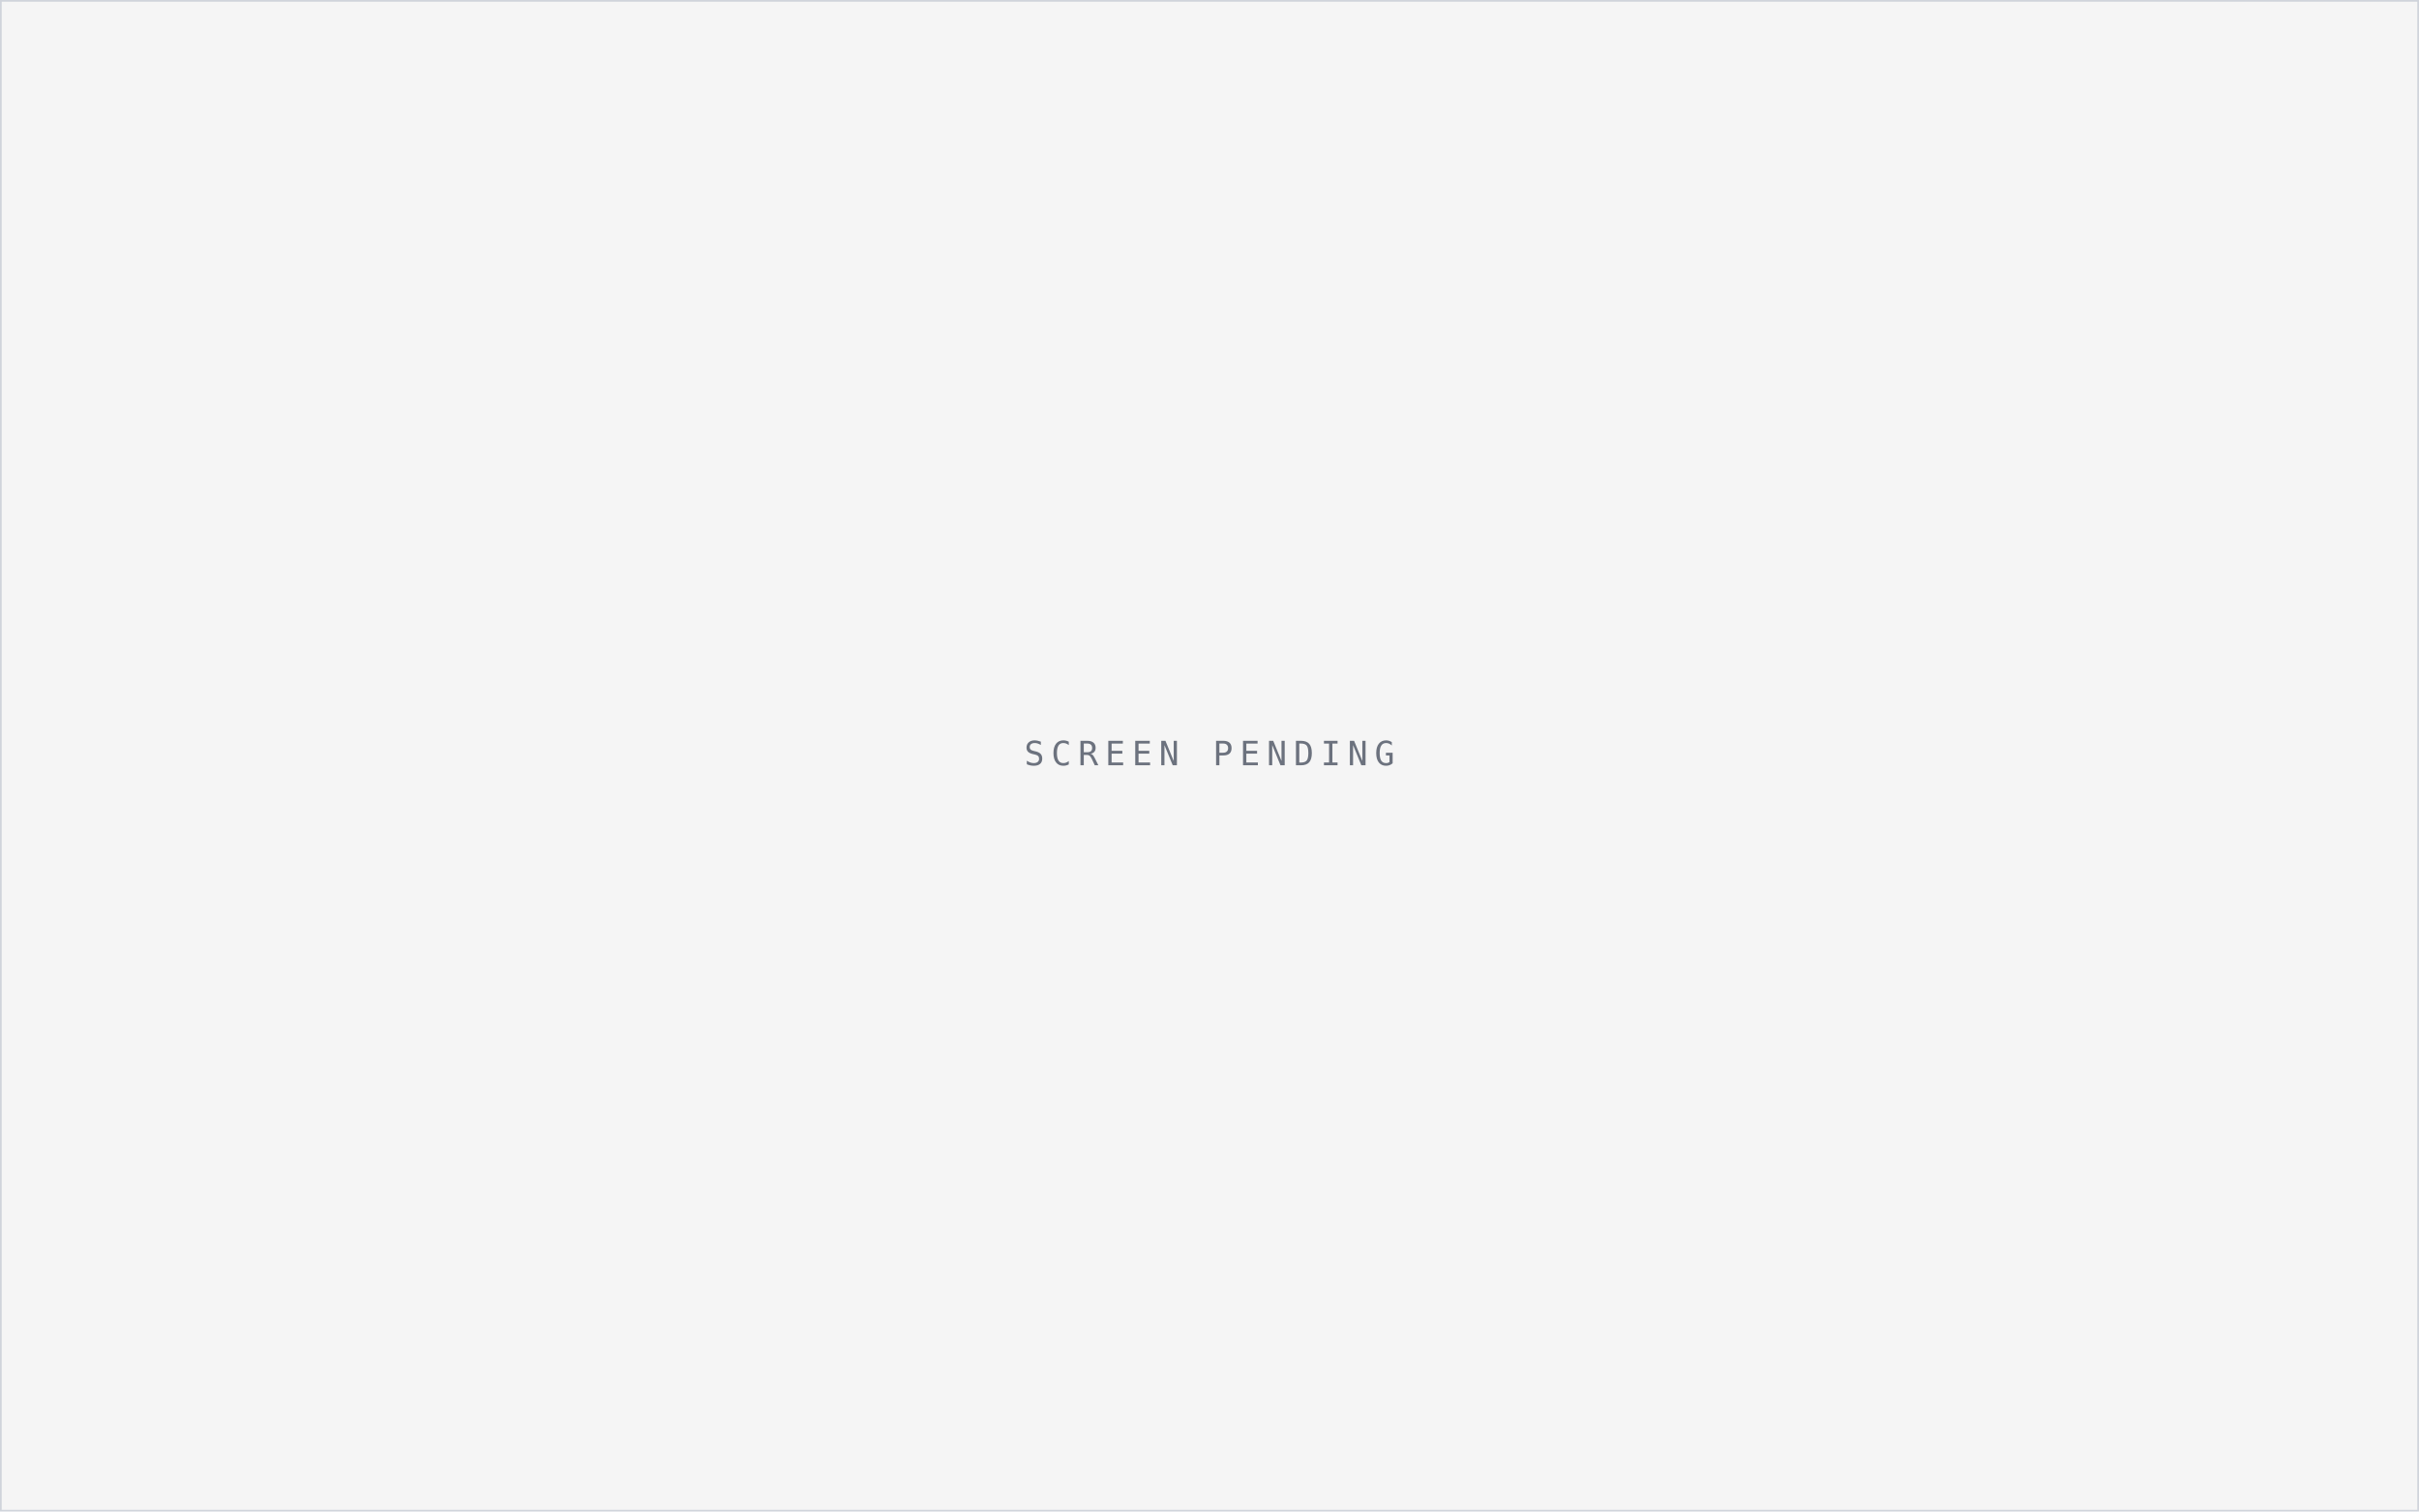
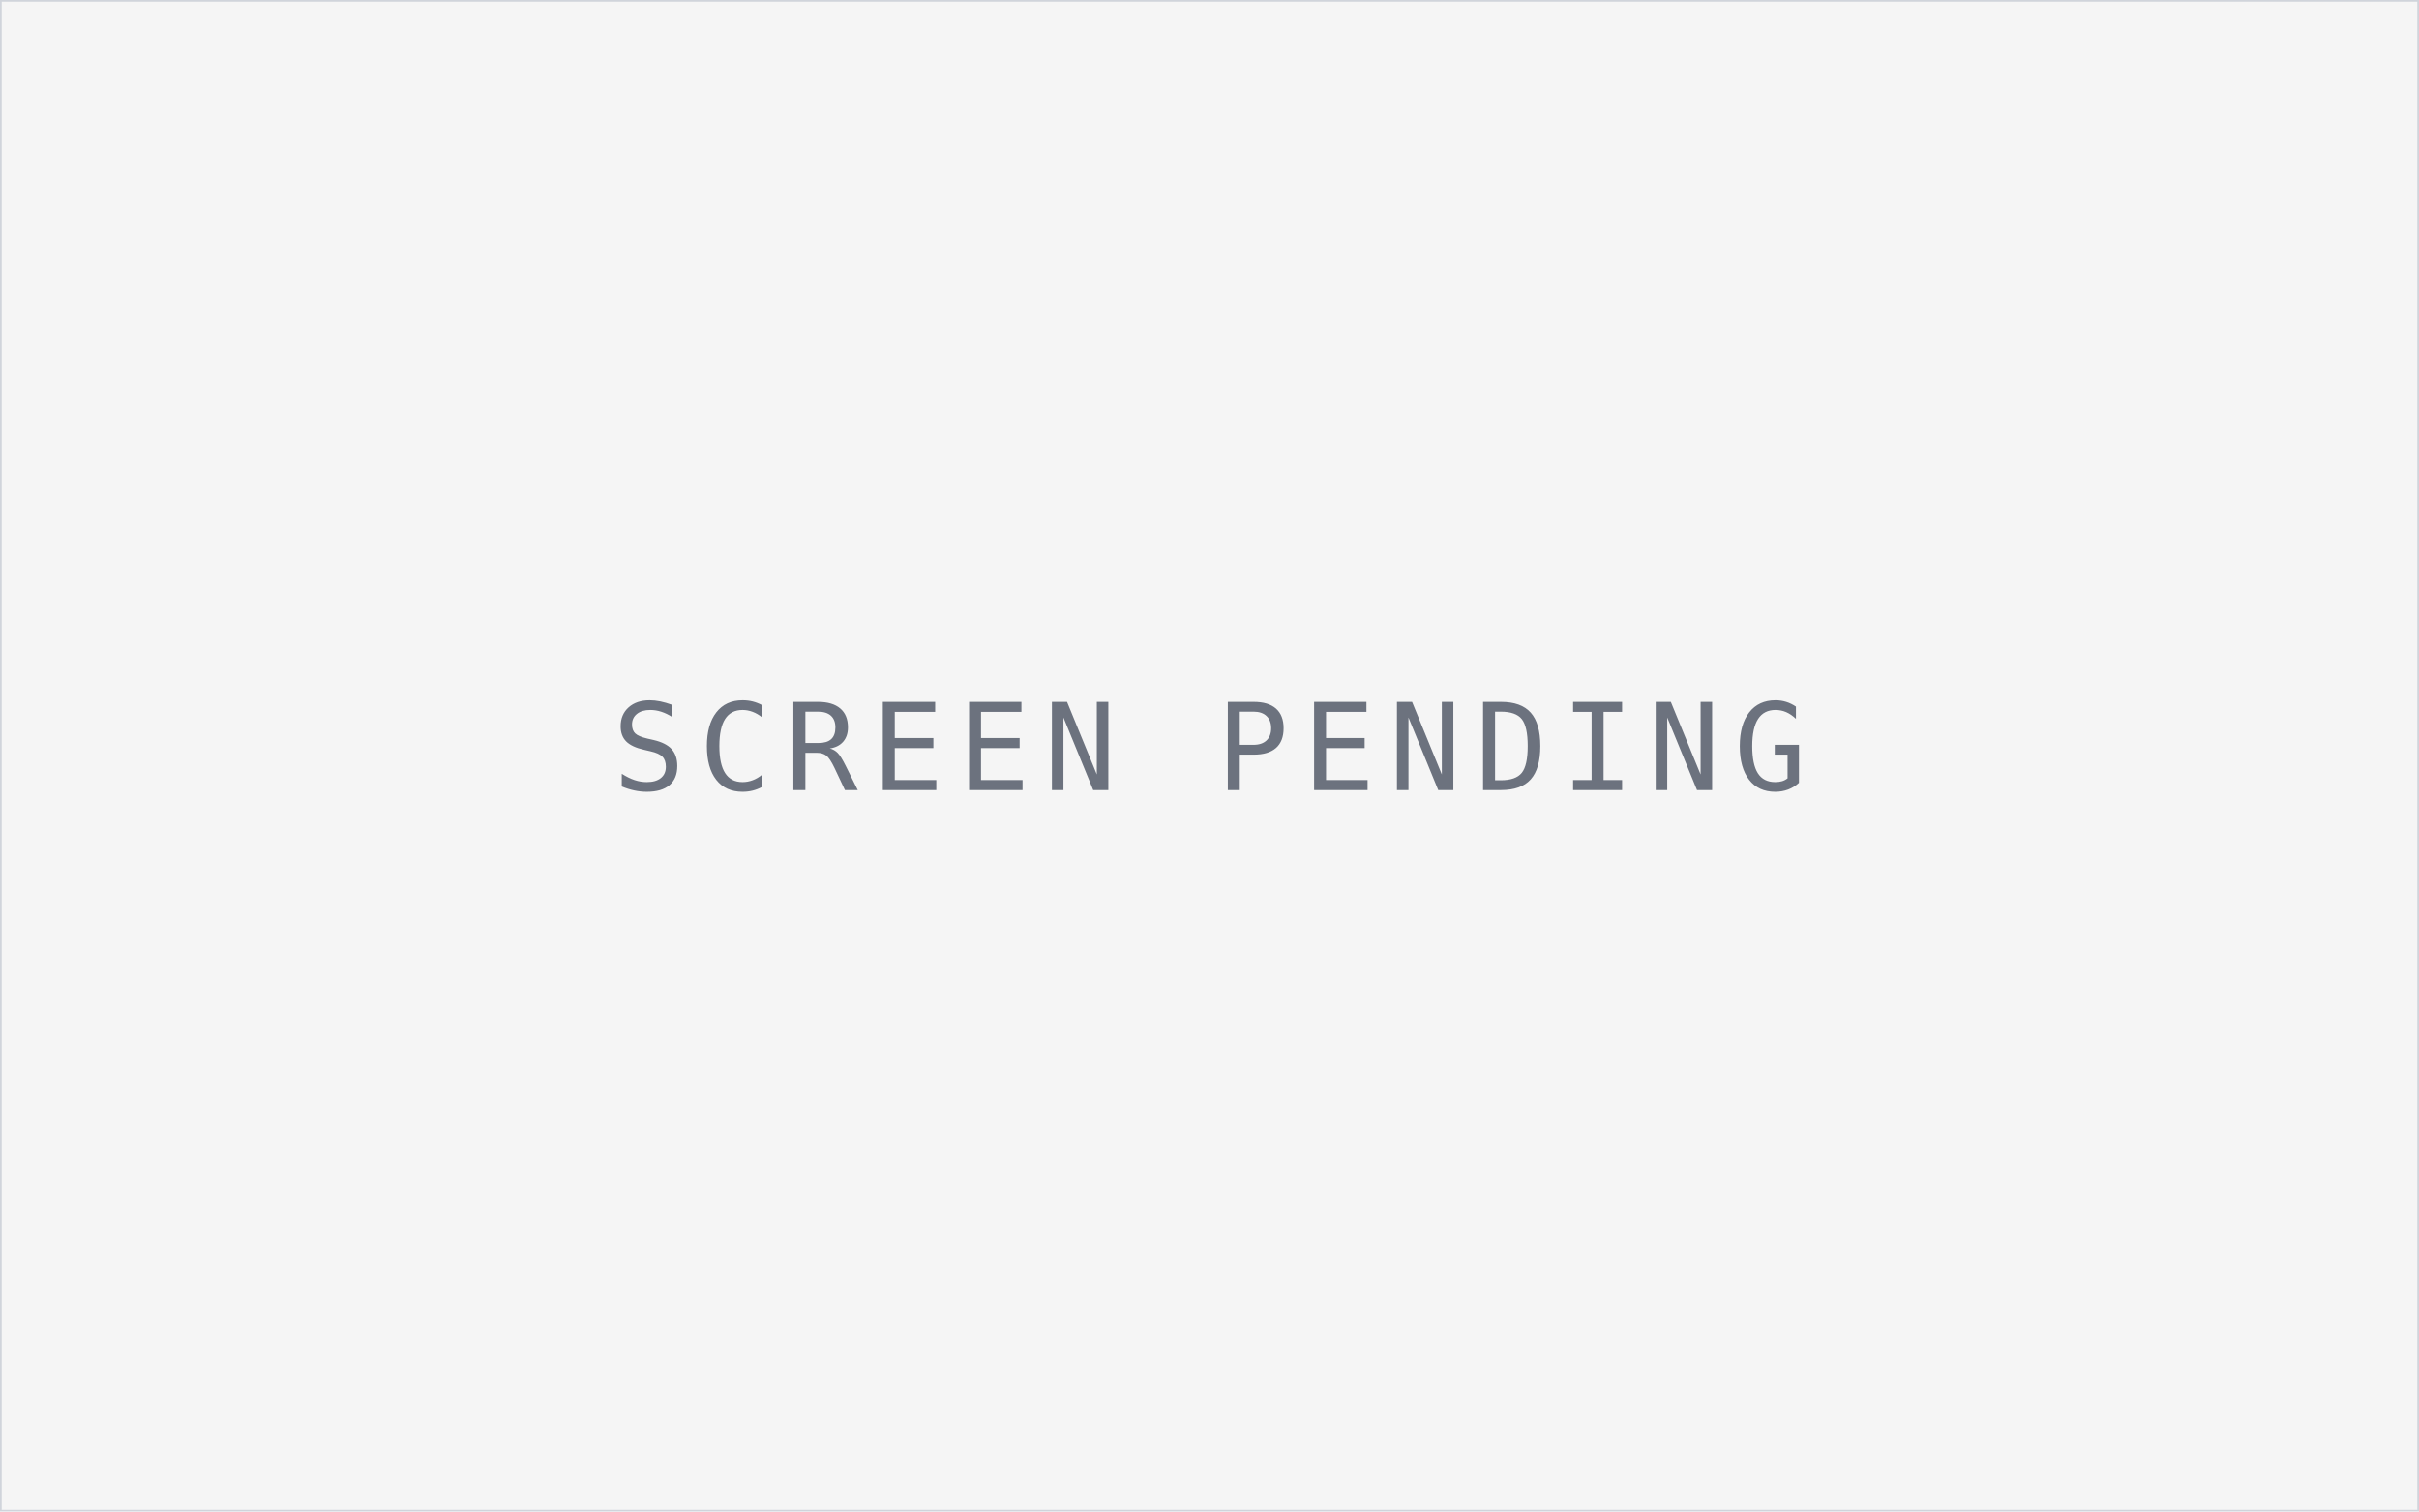
<svg xmlns="http://www.w3.org/2000/svg" viewBox="0 0 1440 900" width="1440" height="900" role="img" aria-label="Screenshot pending">
  <rect x="0.5" y="0.5" width="1439" height="899" fill="#F5F5F5" stroke="#D0D4DB" stroke-width="1" />
-   <text x="720" y="450" text-anchor="middle" dominant-baseline="middle" font-family="'JetBrains Mono', 'Geist Mono', ui-monospace, SFMono-Regular, monospace" font-size="20" letter-spacing="4" fill="#6C727E">SCREEN PENDING</text>
+   <text x="720" y="450" text-anchor="middle" dominant-baseline="middle" font-family="'JetBrains Mono', 'Geist Mono', ui-monospace, SFMono-Regular, monospace" font-size="72" letter-spacing="8" fill="#6C727E">SCREEN PENDING</text>
</svg>
